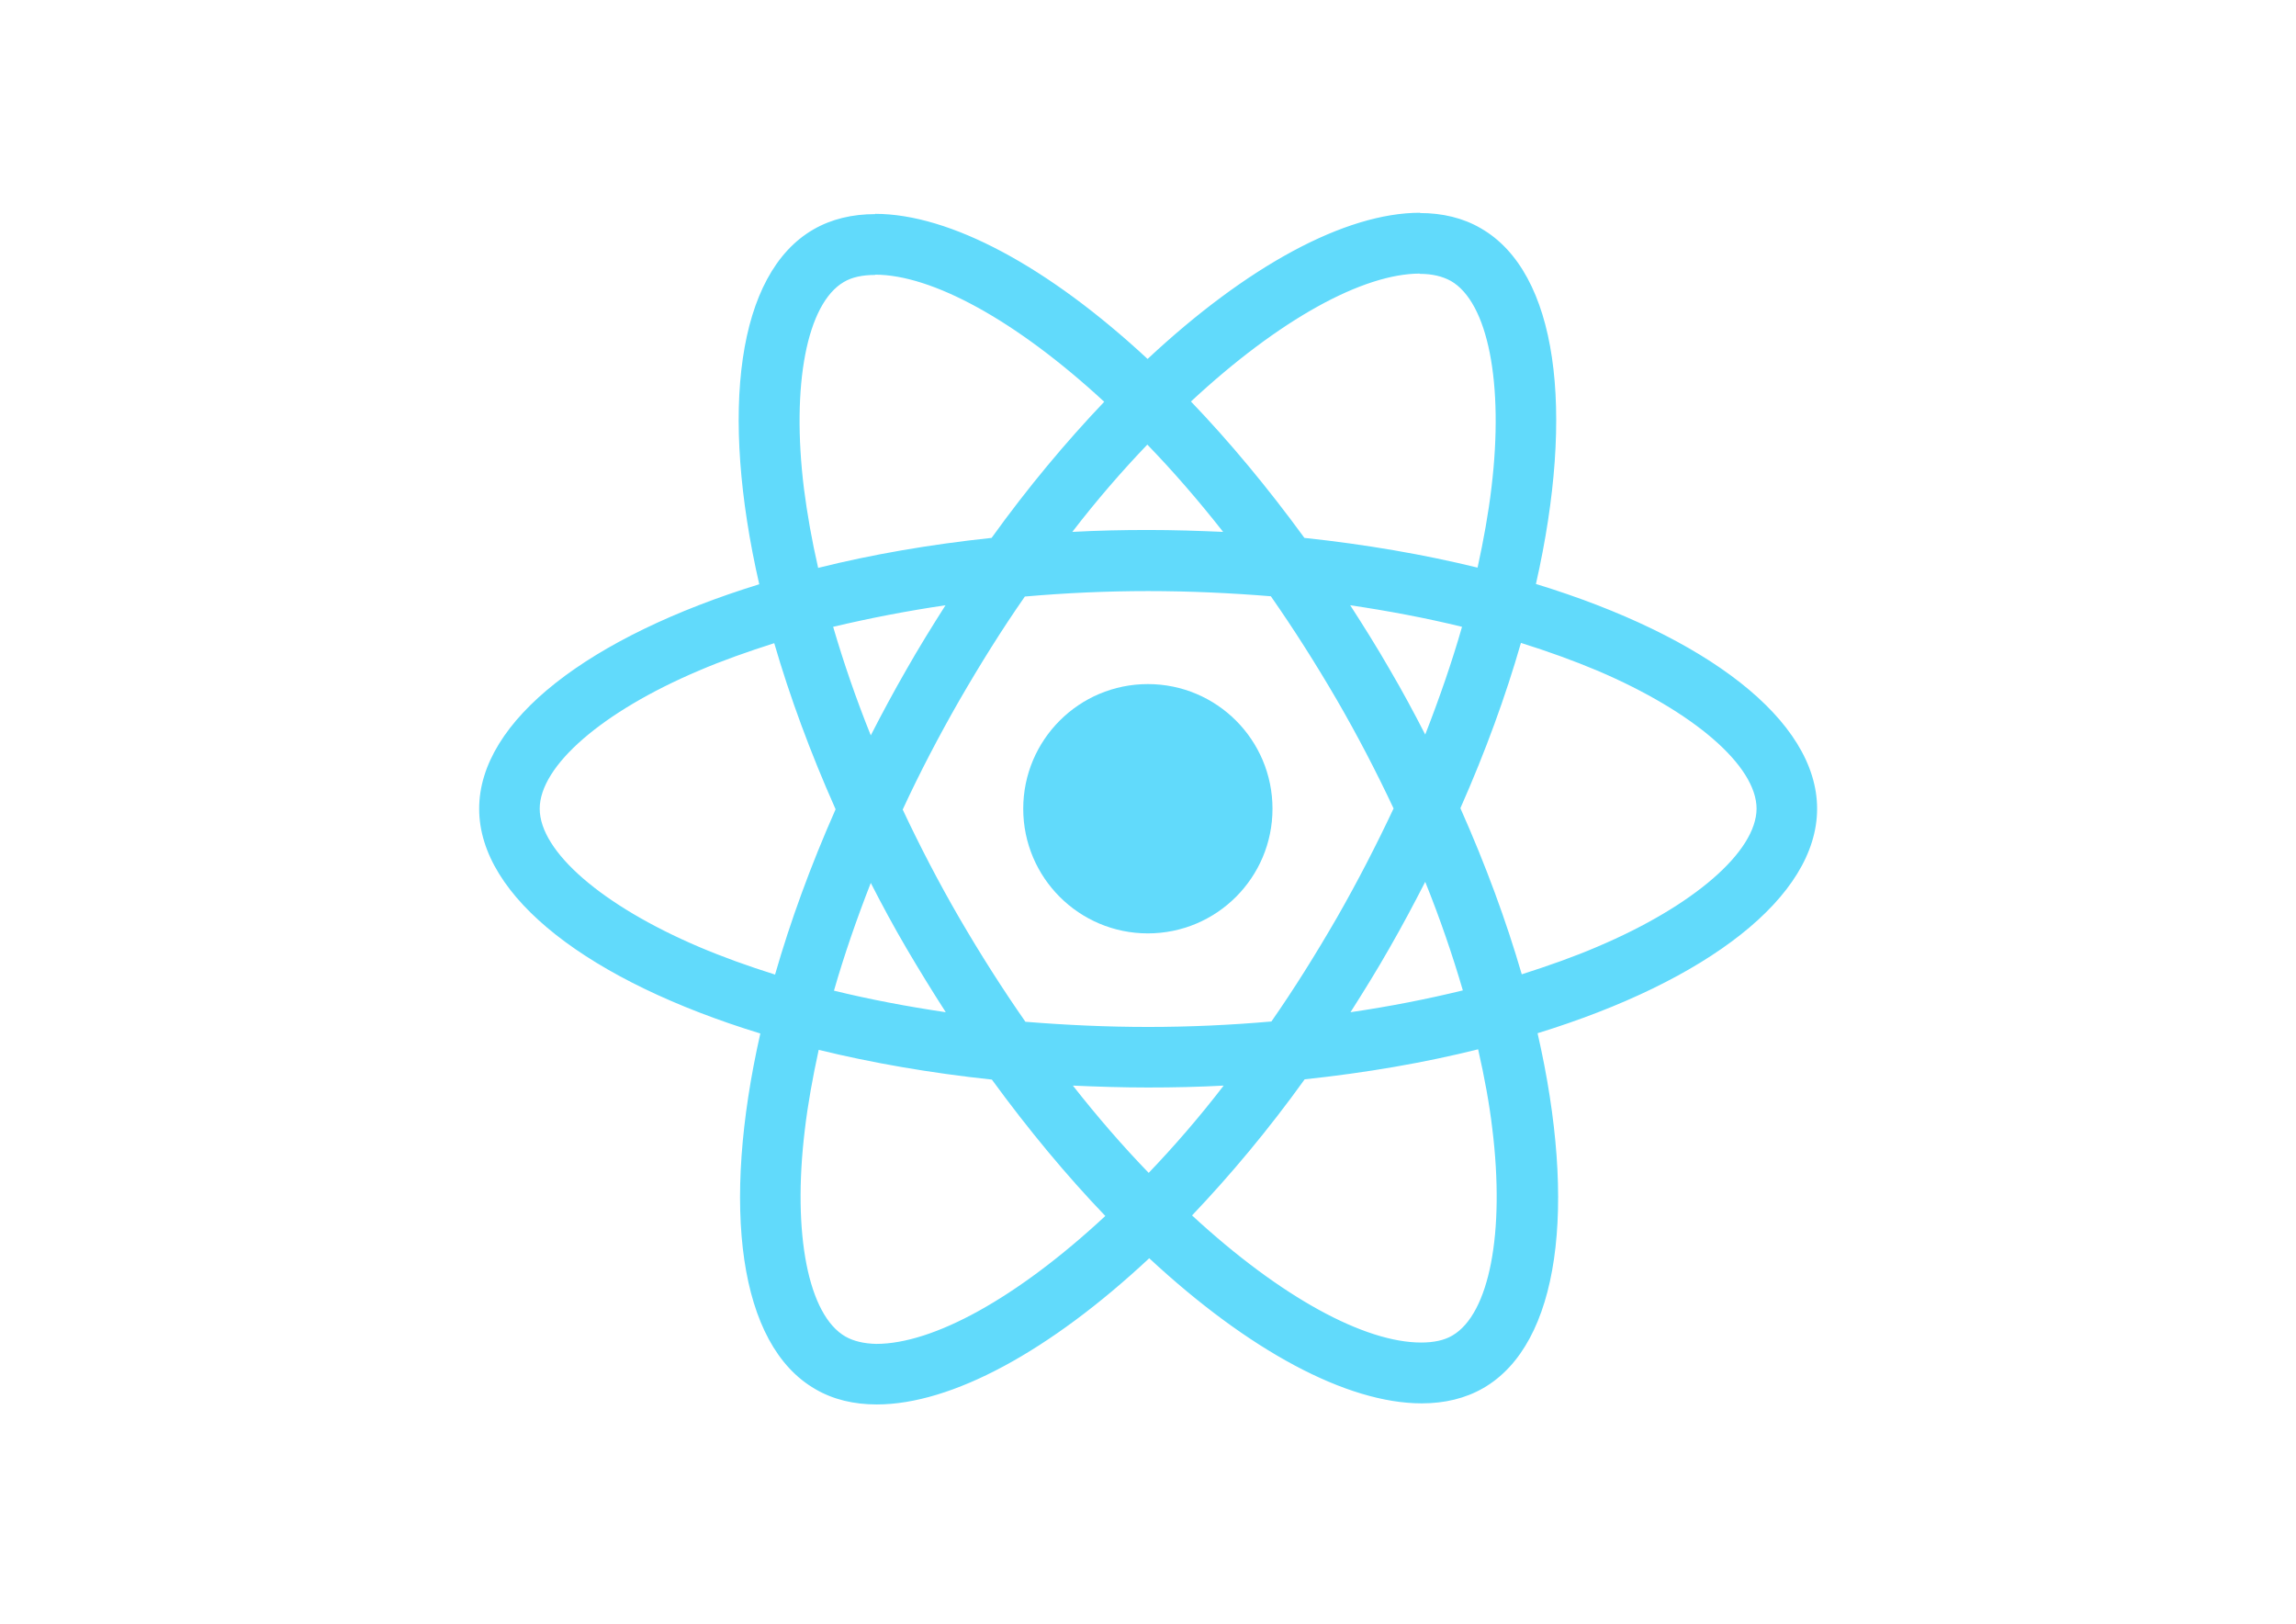
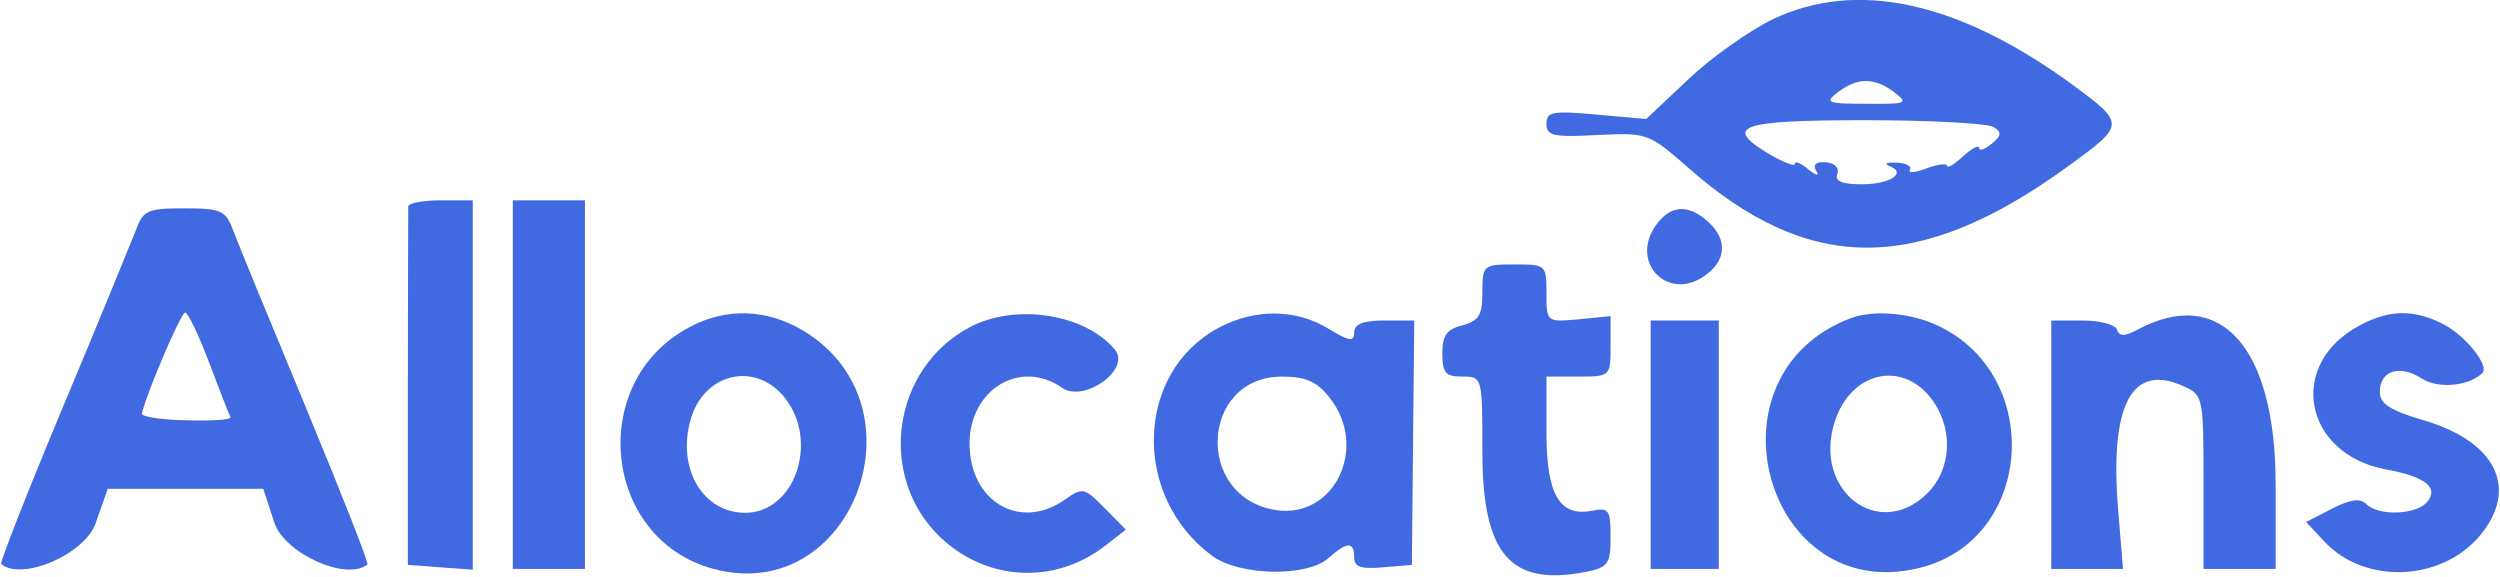
- <svg xmlns="http://www.w3.org/2000/svg" viewBox="0 0 841.9 595.3">
-   <g fill="#61DAFB">
-     <path d="M666.3 296.5c0-32.5-40.7-63.3-103.1-82.4 14.4-63.6 8-114.2-20.2-130.4-6.5-3.8-14.1-5.6-22.4-5.6v22.3c4.6 0 8.3.9 11.4 2.6 13.6 7.8 19.5 37.5 14.9 75.7-1.1 9.4-2.9 19.3-5.1 29.4-19.6-4.8-41-8.5-63.5-10.9-13.5-18.5-27.5-35.3-41.6-50 32.6-30.3 63.2-46.9 84-46.9V78c-27.5 0-63.5 19.6-99.9 53.6-36.4-33.8-72.4-53.2-99.9-53.2v22.3c20.7 0 51.4 16.5 84 46.6-14 14.7-28 31.4-41.3 49.9-22.6 2.4-44 6.1-63.6 11-2.3-10-4-19.7-5.2-29-4.7-38.2 1.1-67.9 14.6-75.8 3-1.8 6.9-2.6 11.5-2.6V78.5c-8.4 0-16 1.8-22.6 5.6-28.1 16.2-34.4 66.7-19.9 130.1-62.2 19.2-102.7 49.9-102.7 82.3 0 32.5 40.7 63.3 103.1 82.4-14.4 63.6-8 114.2 20.2 130.4 6.5 3.8 14.1 5.6 22.5 5.6 27.5 0 63.5-19.6 99.9-53.6 36.4 33.8 72.4 53.2 99.9 53.2 8.4 0 16-1.8 22.6-5.6 28.1-16.2 34.4-66.7 19.9-130.1 62-19.1 102.5-49.9 102.5-82.3zm-130.2-66.7c-3.7 12.9-8.3 26.2-13.5 39.5-4.1-8-8.4-16-13.1-24-4.6-8-9.5-15.8-14.4-23.4 14.2 2.1 27.9 4.7 41 7.9zm-45.8 106.5c-7.8 13.5-15.8 26.3-24.1 38.2-14.9 1.3-30 2-45.2 2-15.1 0-30.2-.7-45-1.9-8.3-11.9-16.4-24.6-24.2-38-7.6-13.1-14.5-26.4-20.8-39.8 6.2-13.4 13.2-26.8 20.7-39.9 7.8-13.5 15.8-26.3 24.1-38.2 14.9-1.3 30-2 45.2-2 15.1 0 30.2.7 45 1.9 8.3 11.9 16.4 24.6 24.2 38 7.6 13.1 14.5 26.4 20.8 39.8-6.3 13.4-13.2 26.8-20.7 39.9zm32.3-13c5.4 13.4 10 26.8 13.8 39.8-13.1 3.2-26.9 5.9-41.2 8 4.9-7.7 9.8-15.6 14.4-23.7 4.6-8 8.9-16.1 13-24.1zM421.2 430c-9.3-9.6-18.6-20.3-27.8-32 9 .4 18.2.7 27.5.7 9.4 0 18.7-.2 27.8-.7-9 11.7-18.3 22.4-27.5 32zm-74.4-58.9c-14.2-2.1-27.9-4.7-41-7.9 3.7-12.9 8.3-26.2 13.5-39.5 4.1 8 8.4 16 13.1 24 4.7 8 9.5 15.8 14.4 23.4zM420.7 163c9.3 9.6 18.6 20.3 27.8 32-9-.4-18.2-.7-27.5-.7-9.4 0-18.7.2-27.8.7 9-11.7 18.3-22.4 27.5-32zm-74 58.9c-4.9 7.7-9.8 15.6-14.4 23.7-4.6 8-8.9 16-13 24-5.4-13.4-10-26.8-13.8-39.8 13.1-3.1 26.9-5.8 41.2-7.9zm-90.5 125.2c-35.4-15.1-58.3-34.9-58.3-50.6 0-15.7 22.9-35.6 58.3-50.6 8.6-3.7 18-7 27.7-10.1 5.7 19.6 13.2 40 22.5 60.9-9.2 20.8-16.6 41.1-22.2 60.6-9.9-3.1-19.3-6.5-28-10.2zM310 490c-13.6-7.8-19.5-37.5-14.9-75.7 1.1-9.4 2.9-19.3 5.1-29.4 19.6 4.8 41 8.5 63.5 10.9 13.5 18.5 27.5 35.3 41.6 50-32.6 30.3-63.2 46.9-84 46.9-4.5-.1-8.3-1-11.3-2.7zm237.2-76.2c4.7 38.2-1.1 67.9-14.6 75.8-3 1.8-6.9 2.6-11.5 2.6-20.7 0-51.4-16.5-84-46.6 14-14.7 28-31.4 41.3-49.9 22.6-2.4 44-6.1 63.6-11 2.3 10.1 4.1 19.8 5.2 29.1zm38.5-66.7c-8.6 3.7-18 7-27.7 10.1-5.7-19.6-13.2-40-22.5-60.9 9.2-20.8 16.6-41.1 22.2-60.6 9.9 3.1 19.3 6.5 28.1 10.2 35.4 15.1 58.3 34.9 58.3 50.6-.1 15.7-23 35.6-58.4 50.6zM320.8 78.4z" />
-     <circle cx="420.9" cy="296.5" r="45.7" />
-     <path d="M520.5 78.1z" />
+ <svg xmlns="http://www.w3.org/2000/svg" width="312px" height="72px" viewBox="0 0 312 72" version="1.1">
+   <g id="Page-1" stroke="none" stroke-width="1" fill="none" fill-rule="evenodd">
+     <g id="brand" transform="translate(0, -1)" fill="#4169E1" fill-rule="nonzero">
+       <g id="Group" transform="translate(156, 36.875) scale(-1, 1) rotate(-180) translate(-156, -36.875) translate(0.1, 0.95)">
+         <path d="M221.15,69.4 C218.25,68 213.5,64.65 210.6,61.9 L205.35,56.95 L199.15,57.5 C193.65,58 192.9,57.85 192.9,56.35 C192.9,54.85 193.75,54.65 199.25,54.95 C205.45,55.25 205.65,55.2 210.5,50.95 C225.7,37.5 239.4,37.55 258,51.05 C265.15,56.25 265.15,56.35 258.65,61.15 C244.4,71.6 231.65,74.4 221.15,69.4 Z M236.35,60.25 C238.1,58.9 237.85,58.8 232.85,58.85 C227.85,58.85 227.55,59 229.35,60.35 C231.75,62.15 233.85,62.15 236.35,60.25 Z M248.7,55.95 C249.75,55.3 249.7,54.85 248.45,53.85 C247.6,53.15 246.9,52.9 246.9,53.35 C246.9,53.75 246,53.3 244.9,52.3 C243.8,51.3 242.9,50.75 242.9,51.1 C242.9,51.45 241.75,51.3 240.35,50.8 C238.95,50.25 238,50.15 238.25,50.6 C238.55,51.05 237.8,51.45 236.6,51.5 C235.4,51.55 234.95,51.4 235.65,51.1 C237.95,50.25 235.85,48.8 232.25,48.8 C229.75,48.8 228.85,49.2 229.2,50.1 C229.45,50.85 228.9,51.45 227.75,51.55 C226.55,51.65 226.1,51.25 226.55,50.5 C227,49.8 226.6,49.85 225.6,50.65 C224.65,51.45 223.9,51.75 223.9,51.35 C223.9,51 222.55,51.5 220.9,52.45 C214.8,56.05 216.85,56.8 232.65,56.8 C240.75,56.8 248,56.4 248.7,55.95 Z" id="Shape" />
+         <path d="M50.85,46.05 C50.85,45.65 50.8,35.4 50.8,23.3 L50.8,1.3 L54.85,1 L58.9,0.7 L58.9,23.75 L58.9,46.8 L54.9,46.8 C52.7,46.8 50.9,46.45 50.85,46.05 Z" id="Path" />
+         <polygon id="Path" points="63.9 23.8 63.9 0.8 68.4 0.8 72.9 0.8 72.9 23.8 72.9 46.8 68.4 46.8 63.9 46.8" />
+         <path d="M16.85,43.05 C16.25,41.55 12.2,31.6 7.75,21 C3.3,10.35 -0.15,1.55 0.05,1.4 C2.65,-0.75 10.55,2.65 11.85,6.55 L13.35,10.8 L23.05,10.8 L32.75,10.8 L34.15,6.55 C35.45,2.7 43.15,-0.75 45.75,1.35 C45.95,1.55 42.45,10.35 38.05,21 C33.65,31.6 29.55,41.55 29,43.05 C28.05,45.55 27.5,45.8 22.9,45.8 C18.3,45.8 17.75,45.55 16.85,43.05 Z M26,26.55 C27.3,23.1 28.5,20.05 28.65,19.75 C28.8,19.4 26.35,19.25 23.15,19.35 C20,19.4 17.5,19.8 17.6,20.2 C18.35,23.15 22.5,32.8 23,32.8 C23.35,32.8 24.7,30 26,26.55 Z" id="Shape" />
+         <path d="M206.4,43.45 C203.45,38.95 208,34.3 212.45,37.25 C215.35,39.15 215.6,41.85 213.05,44.15 C210.5,46.45 208.2,46.2 206.4,43.45 Z" id="Path" />
+         <path d="M184.9,35.3 C184.9,32.45 184.45,31.75 182.4,31.2 C180.45,30.7 179.9,29.95 179.9,27.7 C179.9,25.25 180.3,24.8 182.4,24.8 C184.9,24.8 184.9,24.75 184.9,15.45 C184.9,2.6 188.4,-1.45 197.9,0.45 C200.6,1 200.9,1.45 200.9,4.8 C200.9,8.15 200.7,8.5 198.55,8.05 C194.5,7.3 192.9,10.1 192.9,17.85 L192.9,24.8 L196.9,24.8 C200.85,24.8 200.9,24.85 200.9,28.6 L200.9,32.35 L196.9,31.95 C192.9,31.6 192.9,31.6 192.9,35.2 C192.9,38.75 192.85,38.8 188.9,38.8 C185,38.8 184.9,38.7 184.9,35.3 Z" id="Path" />
+         <path d="M85.9,30.95 C73.1,24.15 75.1,4.5 88.95,0.8 C106.25,-3.85 115.7,21.1 100.2,30.5 C95.6,33.25 90.55,33.45 85.9,30.95 Z M97.85,22.15 C102.15,16.7 99.1,7.8 92.9,7.8 C87.65,7.8 84.4,13.25 86.05,19.3 C87.65,25.25 94.15,26.8 97.85,22.15 Z" id="Shape" />
+         <path d="M120.9,30.95 C111.3,25.85 109.35,12.5 117.1,4.9 C122.9,-0.75 131.5,-1.25 137.9,3.75 L140.4,5.7 L137.75,8.4 C135.25,10.95 135,11 132.8,9.45 C127.2,5.5 120.9,9.2 120.9,16.45 C120.9,23.2 127.25,27.05 132.45,23.4 C135.2,21.5 141.05,25.7 139.05,28.15 C135.3,32.65 126.6,34 120.9,30.95 Z" id="Path" />
+         <path d="M152,30.9 C141.6,25.35 141.1,9.9 151.15,2.45 C154.6,-0.1 163.1,-0.25 165.75,2.2 C168,4.2 168.9,4.25 168.9,2.25 C168.9,1.05 169.75,0.75 172.5,1 L176.1,1.3 L176.25,16.55 L176.4,31.8 L172.65,31.8 C170,31.8 168.9,31.35 168.9,30.3 C168.9,29.1 168.3,29.2 165.65,30.8 C161.65,33.25 156.5,33.3 152,30.9 Z M165.85,22.15 C170.75,15.95 166.4,7 159.1,8.15 C148.95,9.75 149.7,24.8 159.9,24.8 C162.85,24.8 164.25,24.2 165.85,22.15 Z" id="Shape" />
+         <path d="M230.9,32.1 C212.15,25.05 220.2,-3.95 239.55,0.95 C253.9,4.55 255.05,25.5 241.2,31.4 C237.9,32.8 233.6,33.1 230.9,32.1 Z M240.85,22.15 C243.7,18.5 243.55,13.35 240.45,10.25 C234.35,4.2 226.05,10.65 228.9,19.25 C230.9,25.35 237.15,26.85 240.85,22.15 Z" id="Shape" />
+         <path d="M294.5,31.25 C285.25,26.45 287.3,15.1 297.75,13.2 C302.6,12.3 304.3,10.95 302.8,9.15 C301.45,7.55 296.75,7.35 295.2,8.9 C294.45,9.65 293.25,9.5 290.9,8.3 L287.7,6.65 L290,4.2 C295,-1.15 304.5,-0.8 309.35,4.9 C314.3,10.8 311.45,16.7 302.35,19.35 C298.15,20.6 296.9,21.4 296.9,22.9 C296.9,25.55 299.4,26.35 302.15,24.55 C304.15,23.25 308.05,23.6 309.7,25.25 C310.6,26.15 307.6,29.9 304.9,31.3 C301.25,33.2 298.2,33.2 294.5,31.25 Z" id="Path" />
+         <polygon id="Path" points="205.9 16.3 205.9 0.8 210.15 0.8 214.4 0.8 214.4 16.3 214.4 31.8 210.15 31.8 205.9 31.8" />
+         <path d="M255.9,16.3 L255.9,0.8 L260.4,0.8 L264.85,0.8 L264.25,8.15 C263.15,21.3 265.95,26.55 272.4,23.6 C274.85,22.5 274.9,22.25 274.9,11.65 L274.9,0.8 L279.4,0.8 L283.9,0.8 L283.9,11.35 C283.9,28.5 277,36.2 266.65,30.65 C265.05,29.8 264.4,29.8 264.1,30.65 C263.9,31.3 261.95,31.8 259.8,31.8 L255.9,31.8 L255.9,16.3 Z" id="Path" />
+       </g>
+     </g>
  </g>
</svg>
